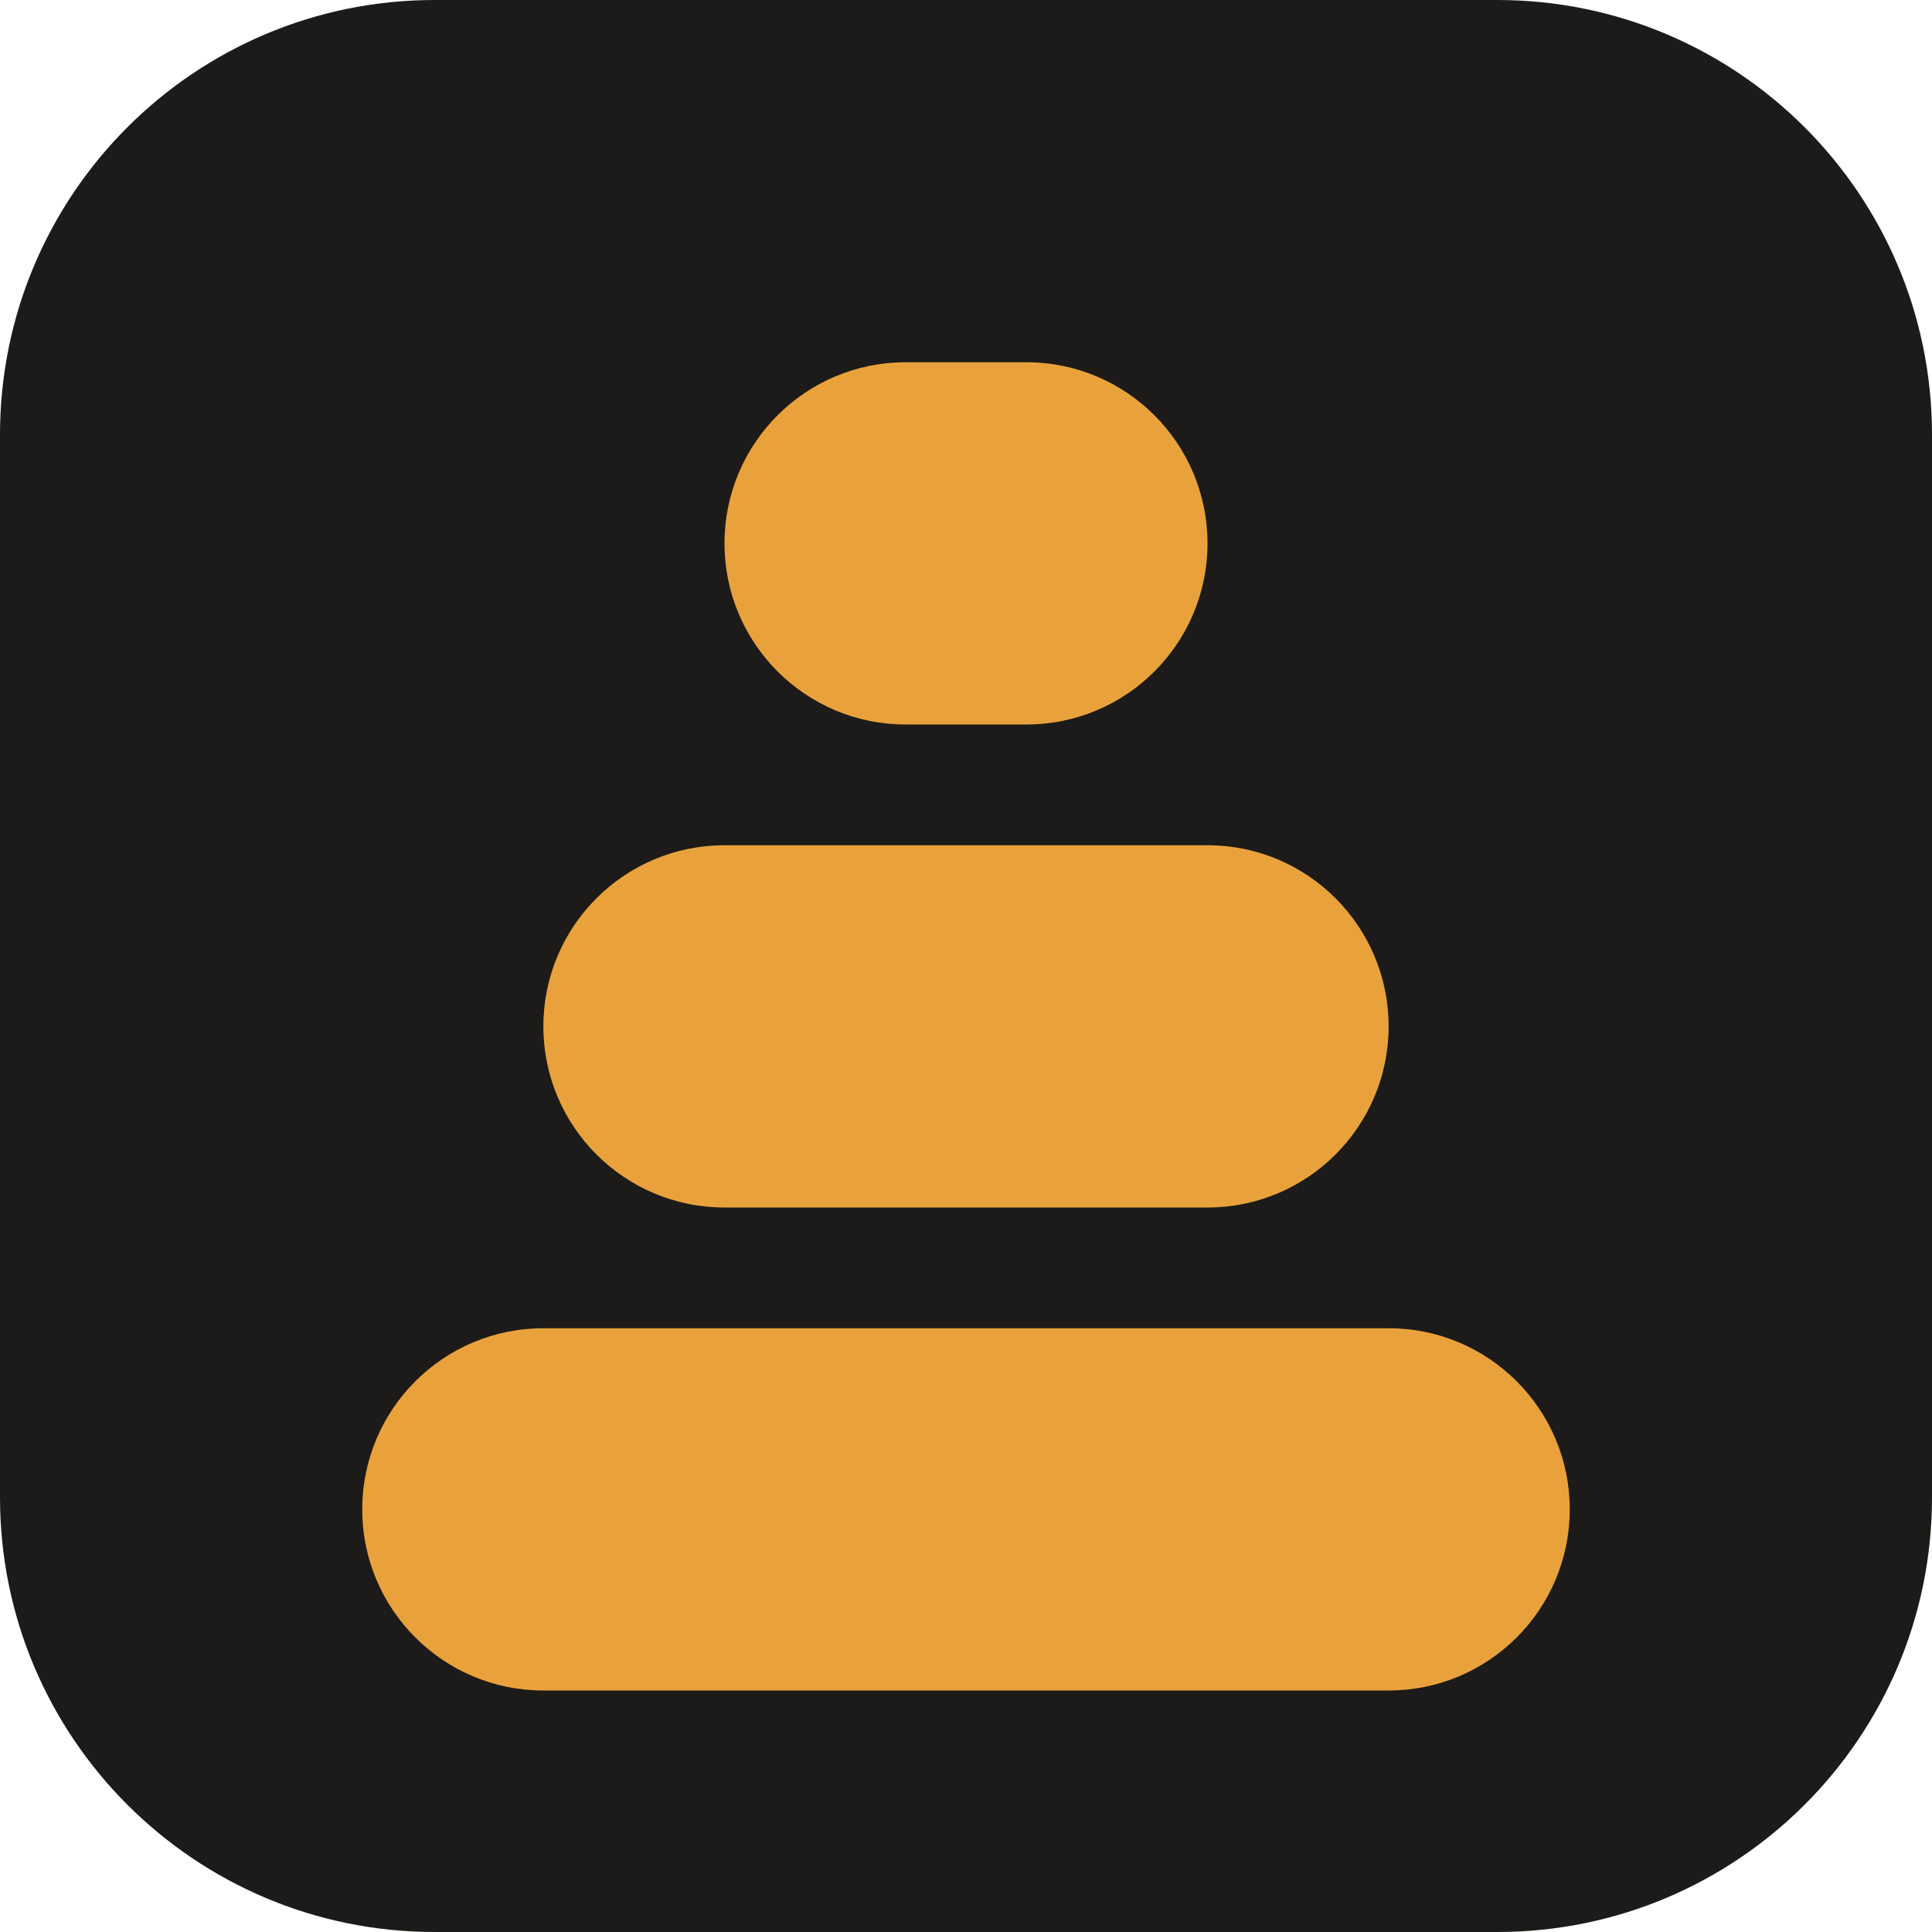
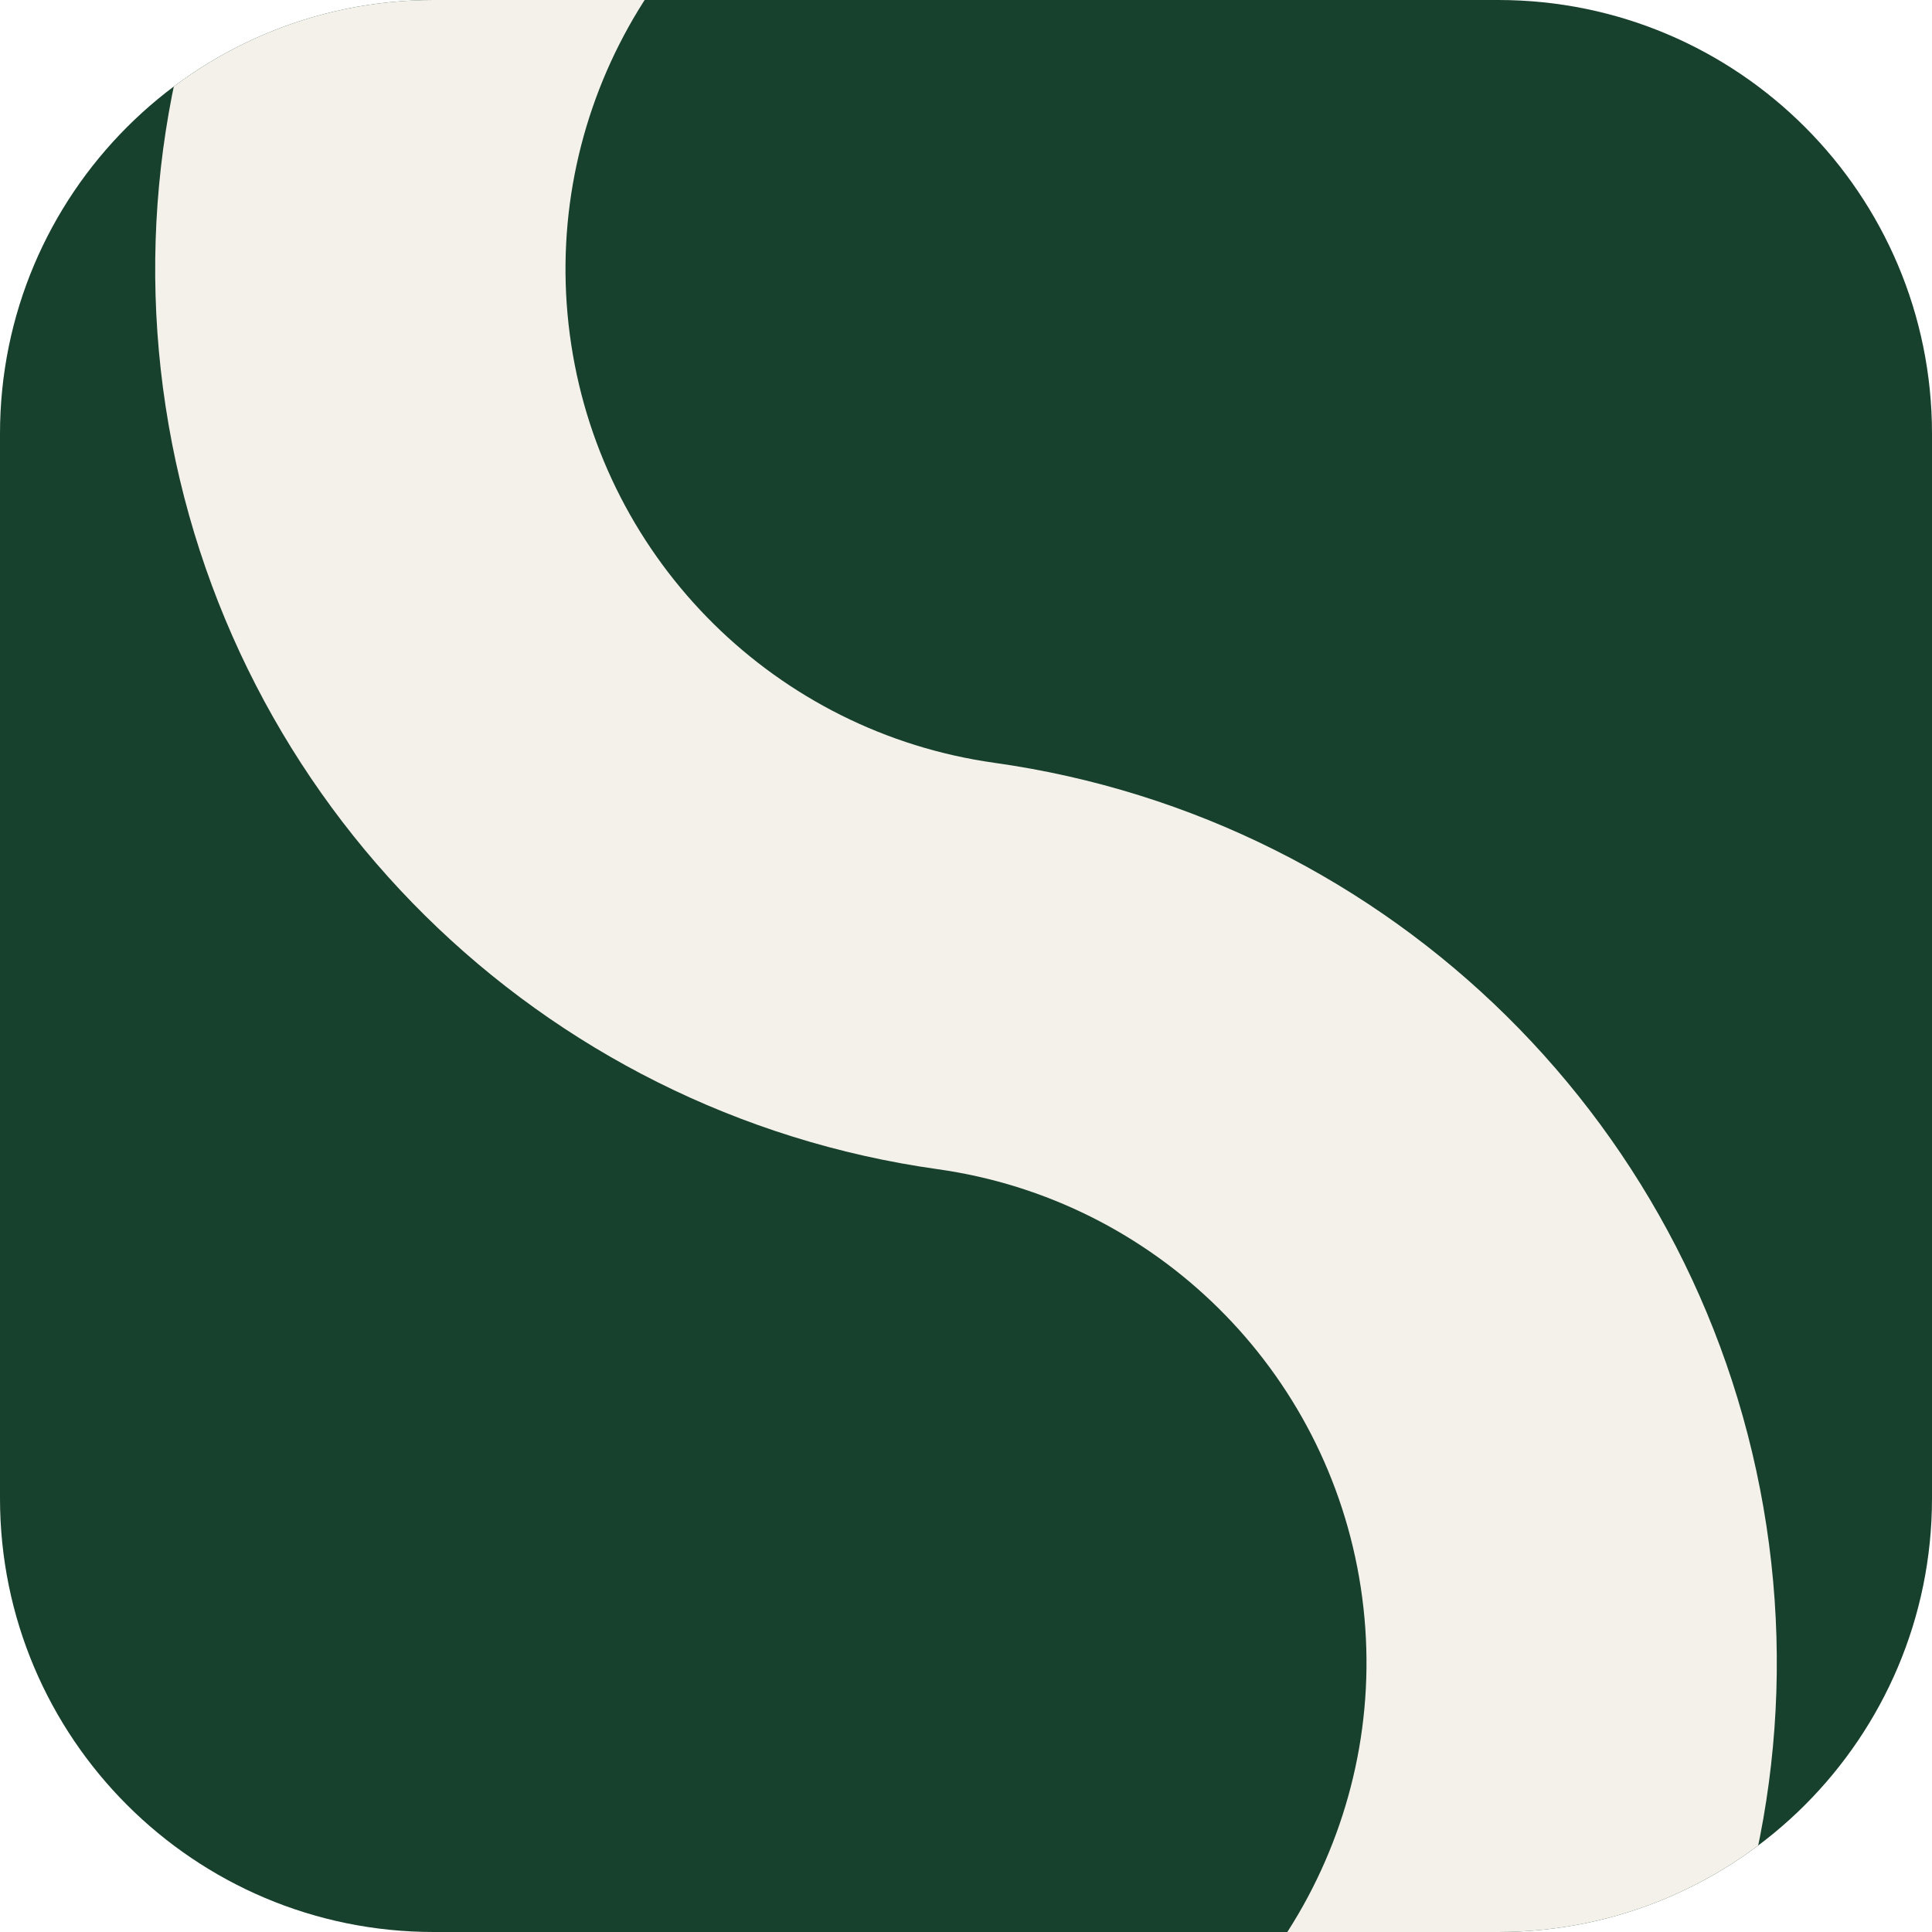
- <svg xmlns="http://www.w3.org/2000/svg" viewBox="0 0 16 16" width="16" height="16">
-   <rect width="16" height="16" rx="3.6" fill="#1C1B19" />
-   <g fill="#E9A23B">
-     <rect x="3" y="11" width="10" height="3" rx="1.5" />
-     <rect x="4.5" y="7" width="7" height="3" rx="1.5" />
-     <rect x="6" y="3" width="4" height="3" rx="1.5" />
+ <svg xmlns="http://www.w3.org/2000/svg" viewBox="100 100 824 824" width="16" height="16">
+   <defs>
+     <clipPath id="plate">
+       <rect x="100" y="100" width="824" height="824" rx="185" />
+     </clipPath>
+   </defs>
+   <rect x="100" y="100" width="824" height="824" rx="185" fill="#17402D" />
+   <g clip-path="url(#plate)">
+     <path d="M704.8 -17.8 A300 300 0 1 0 512 512 A300 300 0 1 1 319.2 1041.8" fill="none" stroke="#F4F1EA" stroke-width="175" transform="rotate(8 512 512)" />
  </g>
</svg>
